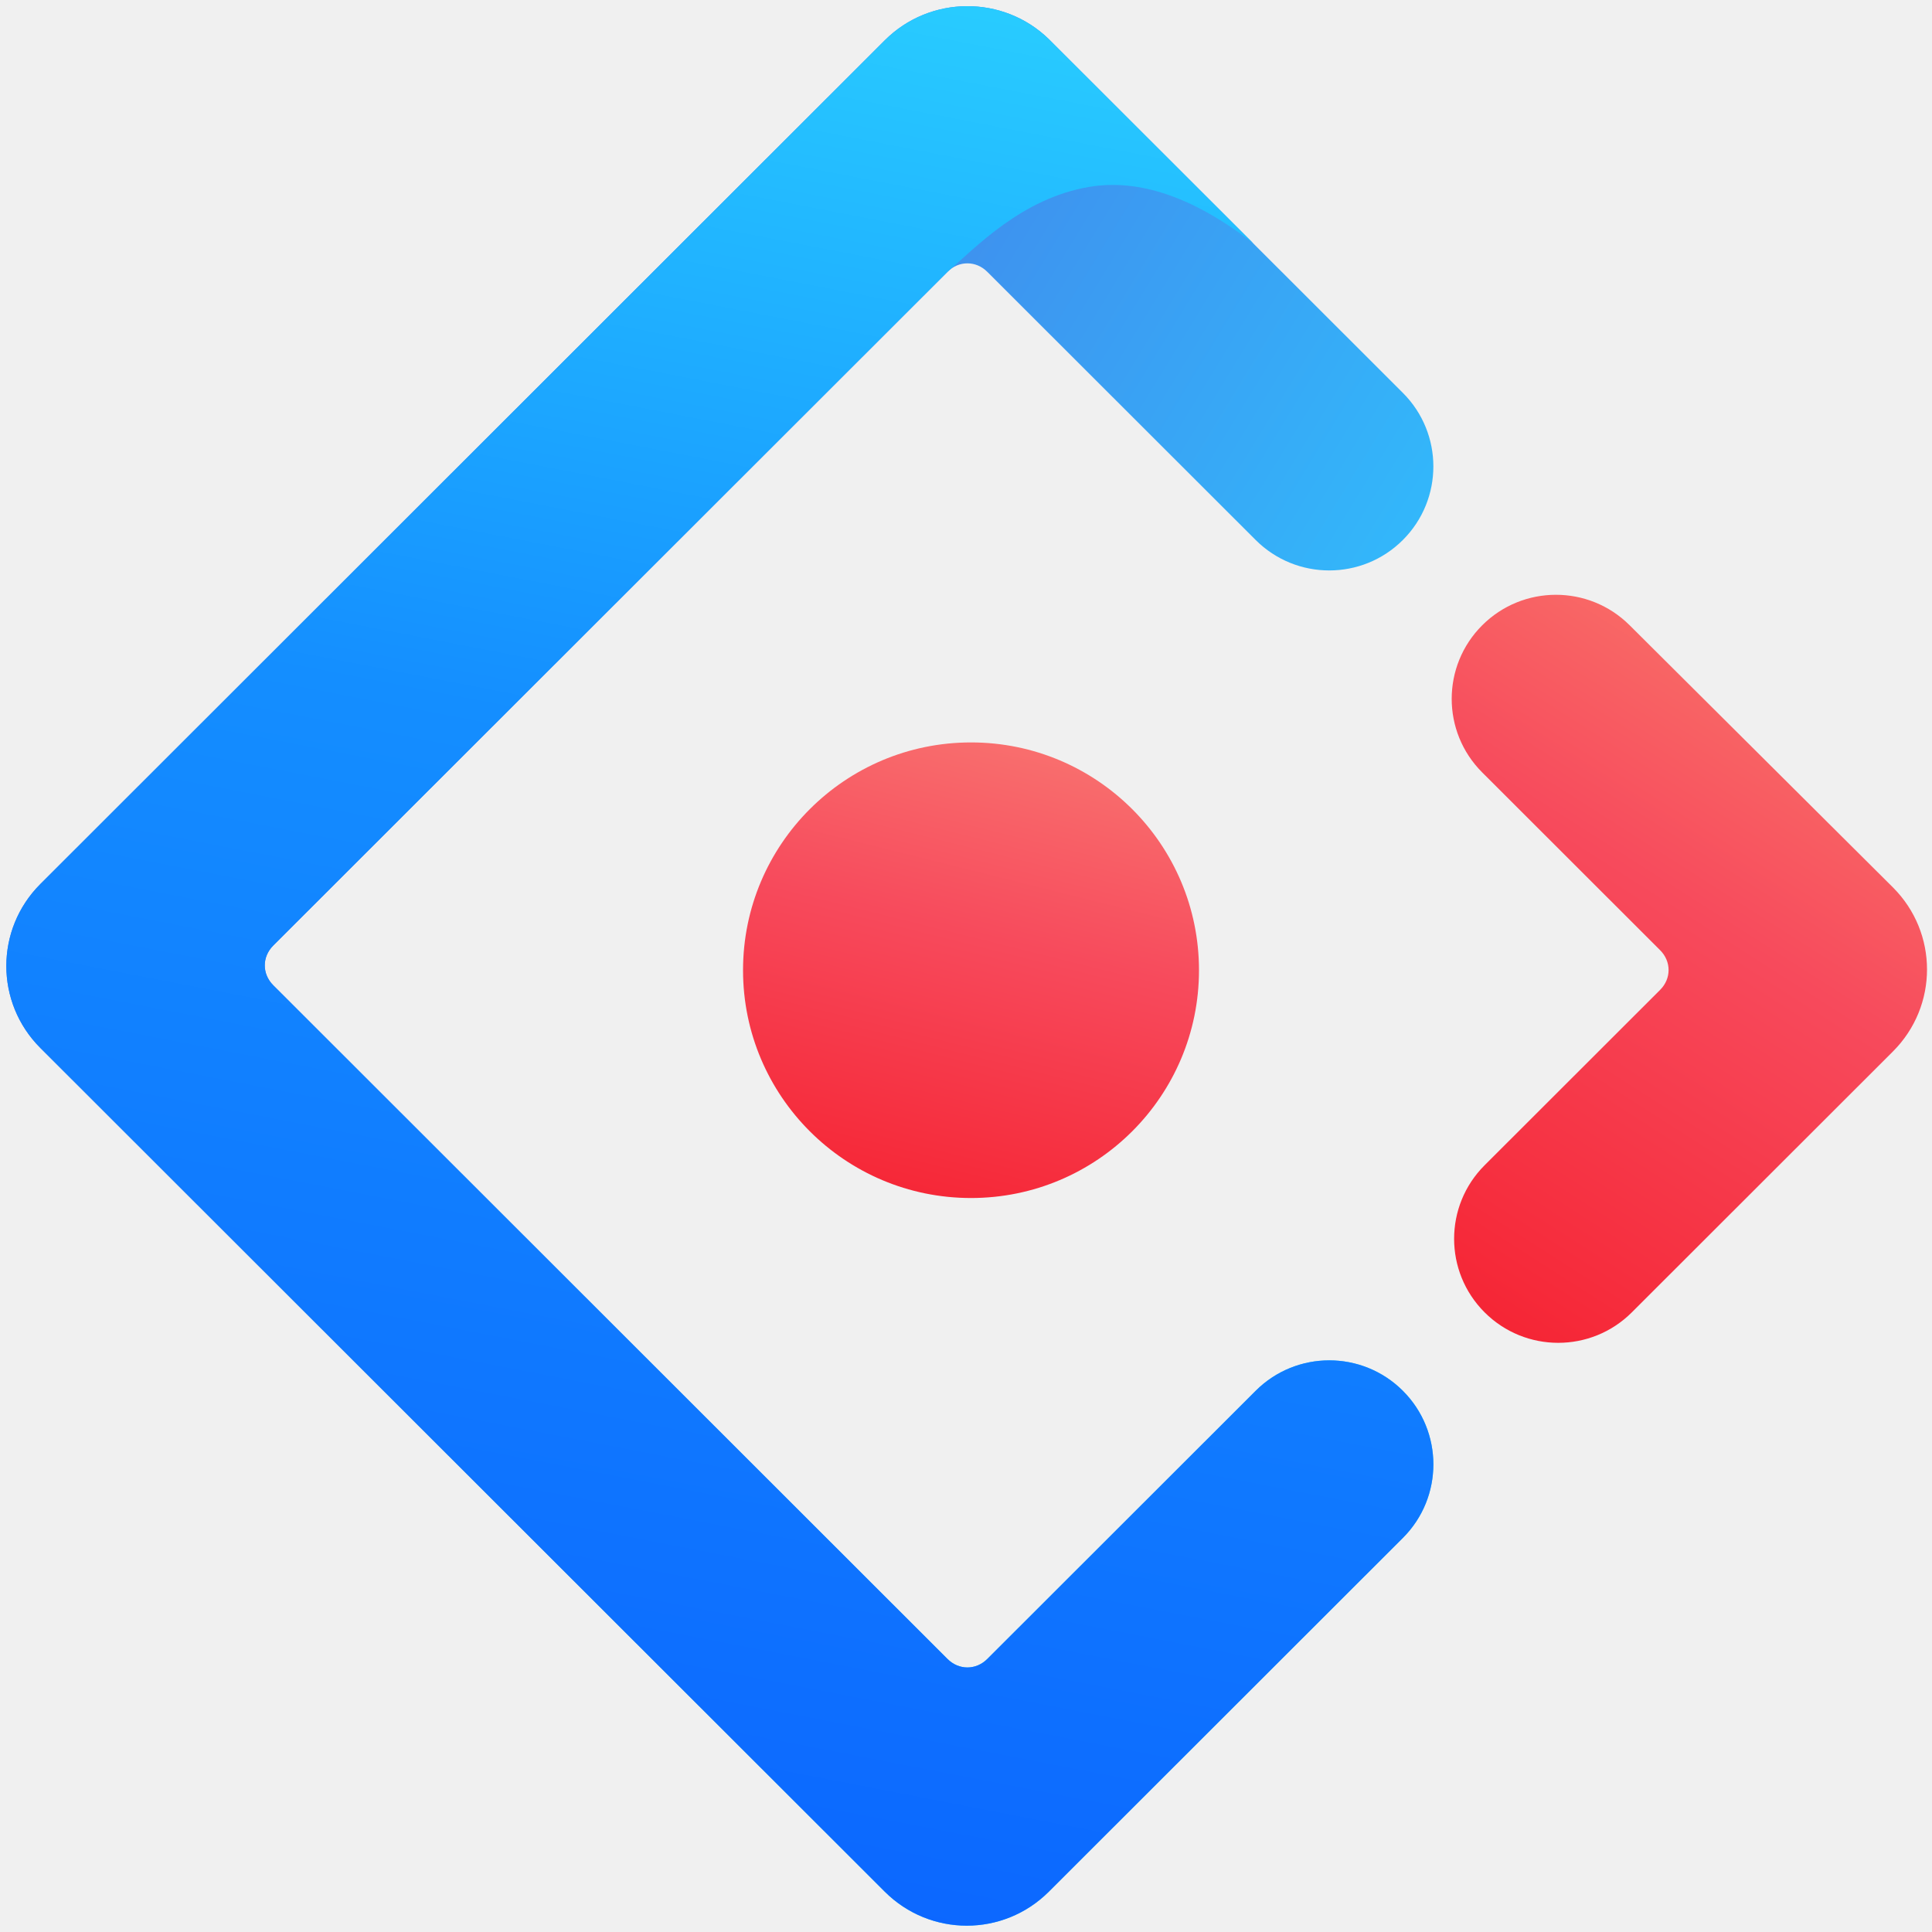
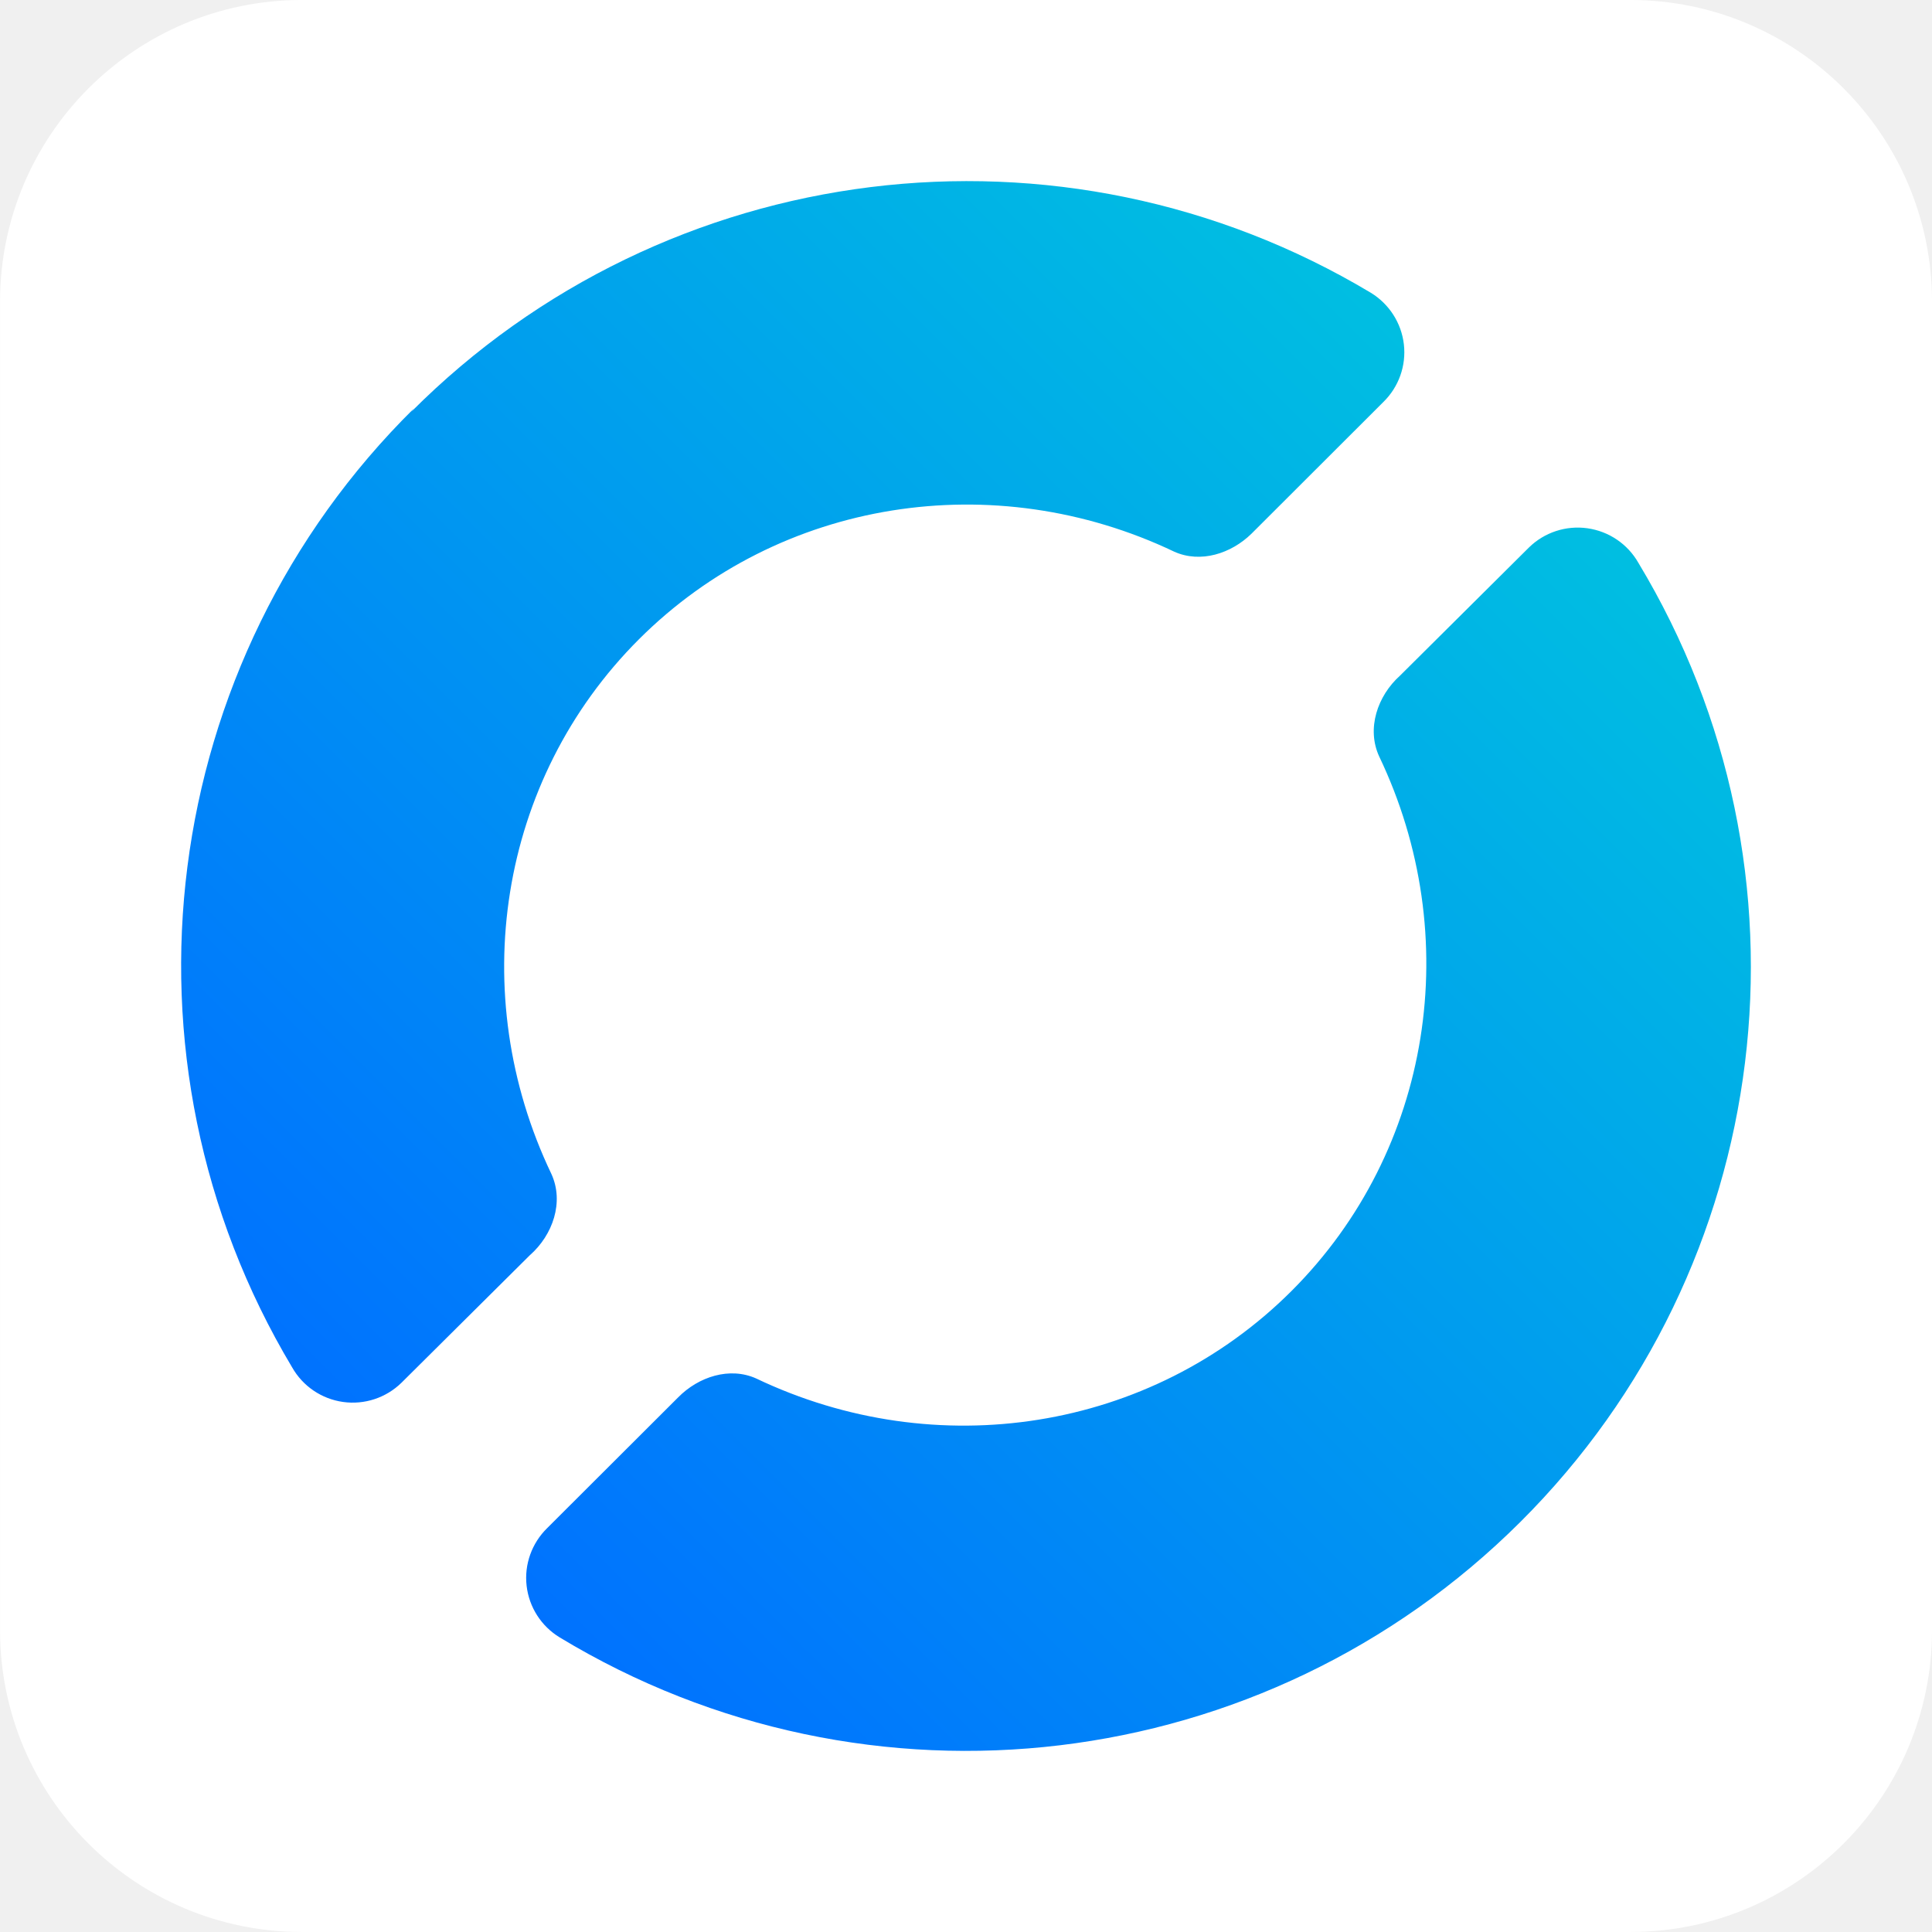
- <svg xmlns="http://www.w3.org/2000/svg" width="200" height="200" version="1.1" viewBox="0 0 200 200">
-   <defs>
-     <linearGradient id="linearGradient-1" x1="62.102%" x2="108.197%" y1="0%" y2="37.864%">
-       <stop offset="0%" stop-color="#4285EB" />
-       <stop offset="100%" stop-color="#2EC7FF" />
-     </linearGradient>
-     <linearGradient id="linearGradient-2" x1="69.644%" x2="54.043%" y1="0%" y2="108.457%">
-       <stop offset="0%" stop-color="#29CDFF" />
-       <stop offset="37.86%" stop-color="#148EFF" />
-       <stop offset="100%" stop-color="#0A60FF" />
-     </linearGradient>
-     <linearGradient id="linearGradient-3" x1="69.691%" x2="16.723%" y1="-12.974%" y2="117.391%">
-       <stop offset="0%" stop-color="#FA816E" />
-       <stop offset="41.473%" stop-color="#F74A5C" />
-       <stop offset="100%" stop-color="#F51D2C" />
-     </linearGradient>
-     <linearGradient id="linearGradient-4" x1="68.128%" x2="30.44%" y1="-35.691%" y2="114.943%">
-       <stop offset="0%" stop-color="#FA8E7D" />
-       <stop offset="51.264%" stop-color="#F74A5C" />
-       <stop offset="100%" stop-color="#F51D2C" />
-     </linearGradient>
+ <svg xmlns="http://www.w3.org/2000/svg" xmlns:xlink="http://www.w3.org/1999/xlink" style="isolation:isolate" viewBox="66.993 897.484 32 32" version="1.1" id="svg11" xml:space="preserve" width="32" height="32">
+   <defs id="defs15">
+     <linearGradient xlink:href="#a" id="linearGradient765" gradientUnits="userSpaceOnUse" gradientTransform="matrix(26.00048,0,0,25.99936,17.98453,891.7487)" x1="0.148" y1="0.851" x2="0.845" y2="0.154" />
  </defs>
-   <g id="Page-1" fill="none" fill-rule="evenodd" stroke="none" stroke-width="1">
-     <g id="logo" transform="translate(-20, -20)">
-       <g id="Group-28-Copy-5" transform="translate(20, 20)">
-         <g id="Group-27-Copy-3">
-           <g id="Group-25" fill-rule="nonzero">
-             <g id="2">
-               <path id="Shape" fill="url(#linearGradient-1)" d="M91.588,4.177 L4.18,91.513 C-0.519,96.208 -0.519,103.792 4.18,108.487 L91.588,195.823 C96.287,200.519 103.877,200.519 108.577,195.823 L145.225,159.205 C149.434,155 149.434,148.182 145.225,143.977 C141.017,139.772 134.194,139.772 129.985,143.977 L102.202,171.737 C101.032,172.906 99.257,172.906 98.088,171.737 L28.286,101.993 C27.116,100.824 27.116,99.051 28.286,97.882 L98.088,28.138 C99.257,26.969 101.032,26.969 102.202,28.138 L129.985,55.898 C134.194,60.103 141.017,60.103 145.225,55.898 C149.434,51.693 149.434,44.876 145.225,40.671 L108.581,4.056 C103.862,-0.538 96.269,-0.501 91.588,4.177 Z" />
-               <path id="Shape" fill="url(#linearGradient-2)" d="M91.588,4.177 L4.18,91.513 C-0.519,96.208 -0.519,103.792 4.18,108.487 L91.588,195.823 C96.287,200.519 103.877,200.519 108.577,195.823 L145.225,159.205 C149.434,155 149.434,148.182 145.225,143.977 C141.017,139.772 134.194,139.772 129.985,143.977 L102.202,171.737 C101.032,172.906 99.257,172.906 98.088,171.737 L28.286,101.993 C27.116,100.824 27.116,99.051 28.286,97.882 L98.088,28.138 C101,25.627 105.752,20.542 112.73,19.352 C117.916,18.469 123.585,20.414 129.739,25.189 C125.625,21.078 118.572,14.034 108.581,4.056 C103.862,-0.538 96.269,-0.501 91.588,4.177 Z" />
-             </g>
-             <path id="Shape" fill="url(#linearGradient-3)" d="M153.686,135.855 C157.894,140.06 164.717,140.06 168.926,135.855 L195.96,108.843 C200.659,104.147 200.659,96.564 195.961,91.869 L168.691,64.718 C164.472,60.518 157.647,60.524 153.436,64.732 C149.227,68.937 149.227,75.754 153.436,79.959 L171.854,98.362 C173.024,99.531 173.024,101.305 171.854,102.473 L153.686,120.627 C149.477,124.832 149.477,131.65 153.686,135.855 Z" />
-           </g>
-           <ellipse id="Combined-Shape" cx="100.519" cy="100.437" fill="url(#linearGradient-4)" rx="23.6" ry="23.581" />
-         </g>
-       </g>
+   <linearGradient id="a" x1="0.148" x2="0.845" y1="0.851" y2="0.154" gradientTransform="matrix(26.301,0,0,26.331,90.67354,911.7572)" gradientUnits="userSpaceOnUse">
+     <stop offset="0" stop-color="#004ba6" id="stop4" style="stop-color:#0071ff;stop-opacity:1;" />
+     <stop offset="1" stop-color="#00bfe1" id="stop6" style="stop-color:#00bfe1;stop-opacity:1;" />
+   </linearGradient>
+   <g id="g763" transform="translate(52.0085,8.73577)">
+     <g id="g761">
+       <rect style="fill:#ffffff;fill-opacity:1;stroke:none;stroke-width:1;stroke-dasharray:none;stroke-opacity:1;paint-order:fill markers stroke" id="rect757" width="32" height="32" x="14.985" y="888.748" rx="5" ry="5" />
+       <path fill="url(#a)" d="m 40.309,897.816 -2.135,2.122 c -0.376,0.337 -0.557,0.879 -0.347,1.337 1.423,2.976 0.883,6.524 -1.451,8.856 -2.335,2.331 -5.887,2.871 -8.867,1.449 -0.439,-0.197 -0.954,-0.03 -1.292,0.313 l -2.17,2.166 c -0.255,0.25 -0.381,0.602 -0.34,0.956 0.041,0.354 0.243,0.669 0.548,0.854 5.113,3.095 11.679,2.306 15.911,-1.912 4.232,-4.216 5.039,-10.773 1.955,-15.887 -0.177,-0.311 -0.489,-0.522 -0.844,-0.572 -0.355,-0.05 -0.713,0.068 -0.968,0.318 z M 21.843,895.511 c -4.253,4.2 -5.086,10.758 -2.02,15.885 0.177,0.312 0.488,0.523 0.843,0.573 0.355,0.05 0.713,-0.068 0.969,-0.319 l 2.123,-2.109 c 0.385,-0.337 0.572,-0.885 0.359,-1.349 -1.423,-2.976 -0.884,-6.524 1.451,-8.856 2.334,-2.331 5.887,-2.871 8.866,-1.45 0.434,0.195 0.942,0.033 1.281,-0.3 l 2.182,-2.179 c 0.255,-0.249 0.381,-0.601 0.34,-0.956 -0.041,-0.353 -0.243,-0.668 -0.548,-0.854 -5.122,-3.068 -11.678,-2.255 -15.893,1.972 z" id="path759" style="fill:url(#linearGradient765);stroke-width:0.988" />
    </g>
  </g>
</svg>
